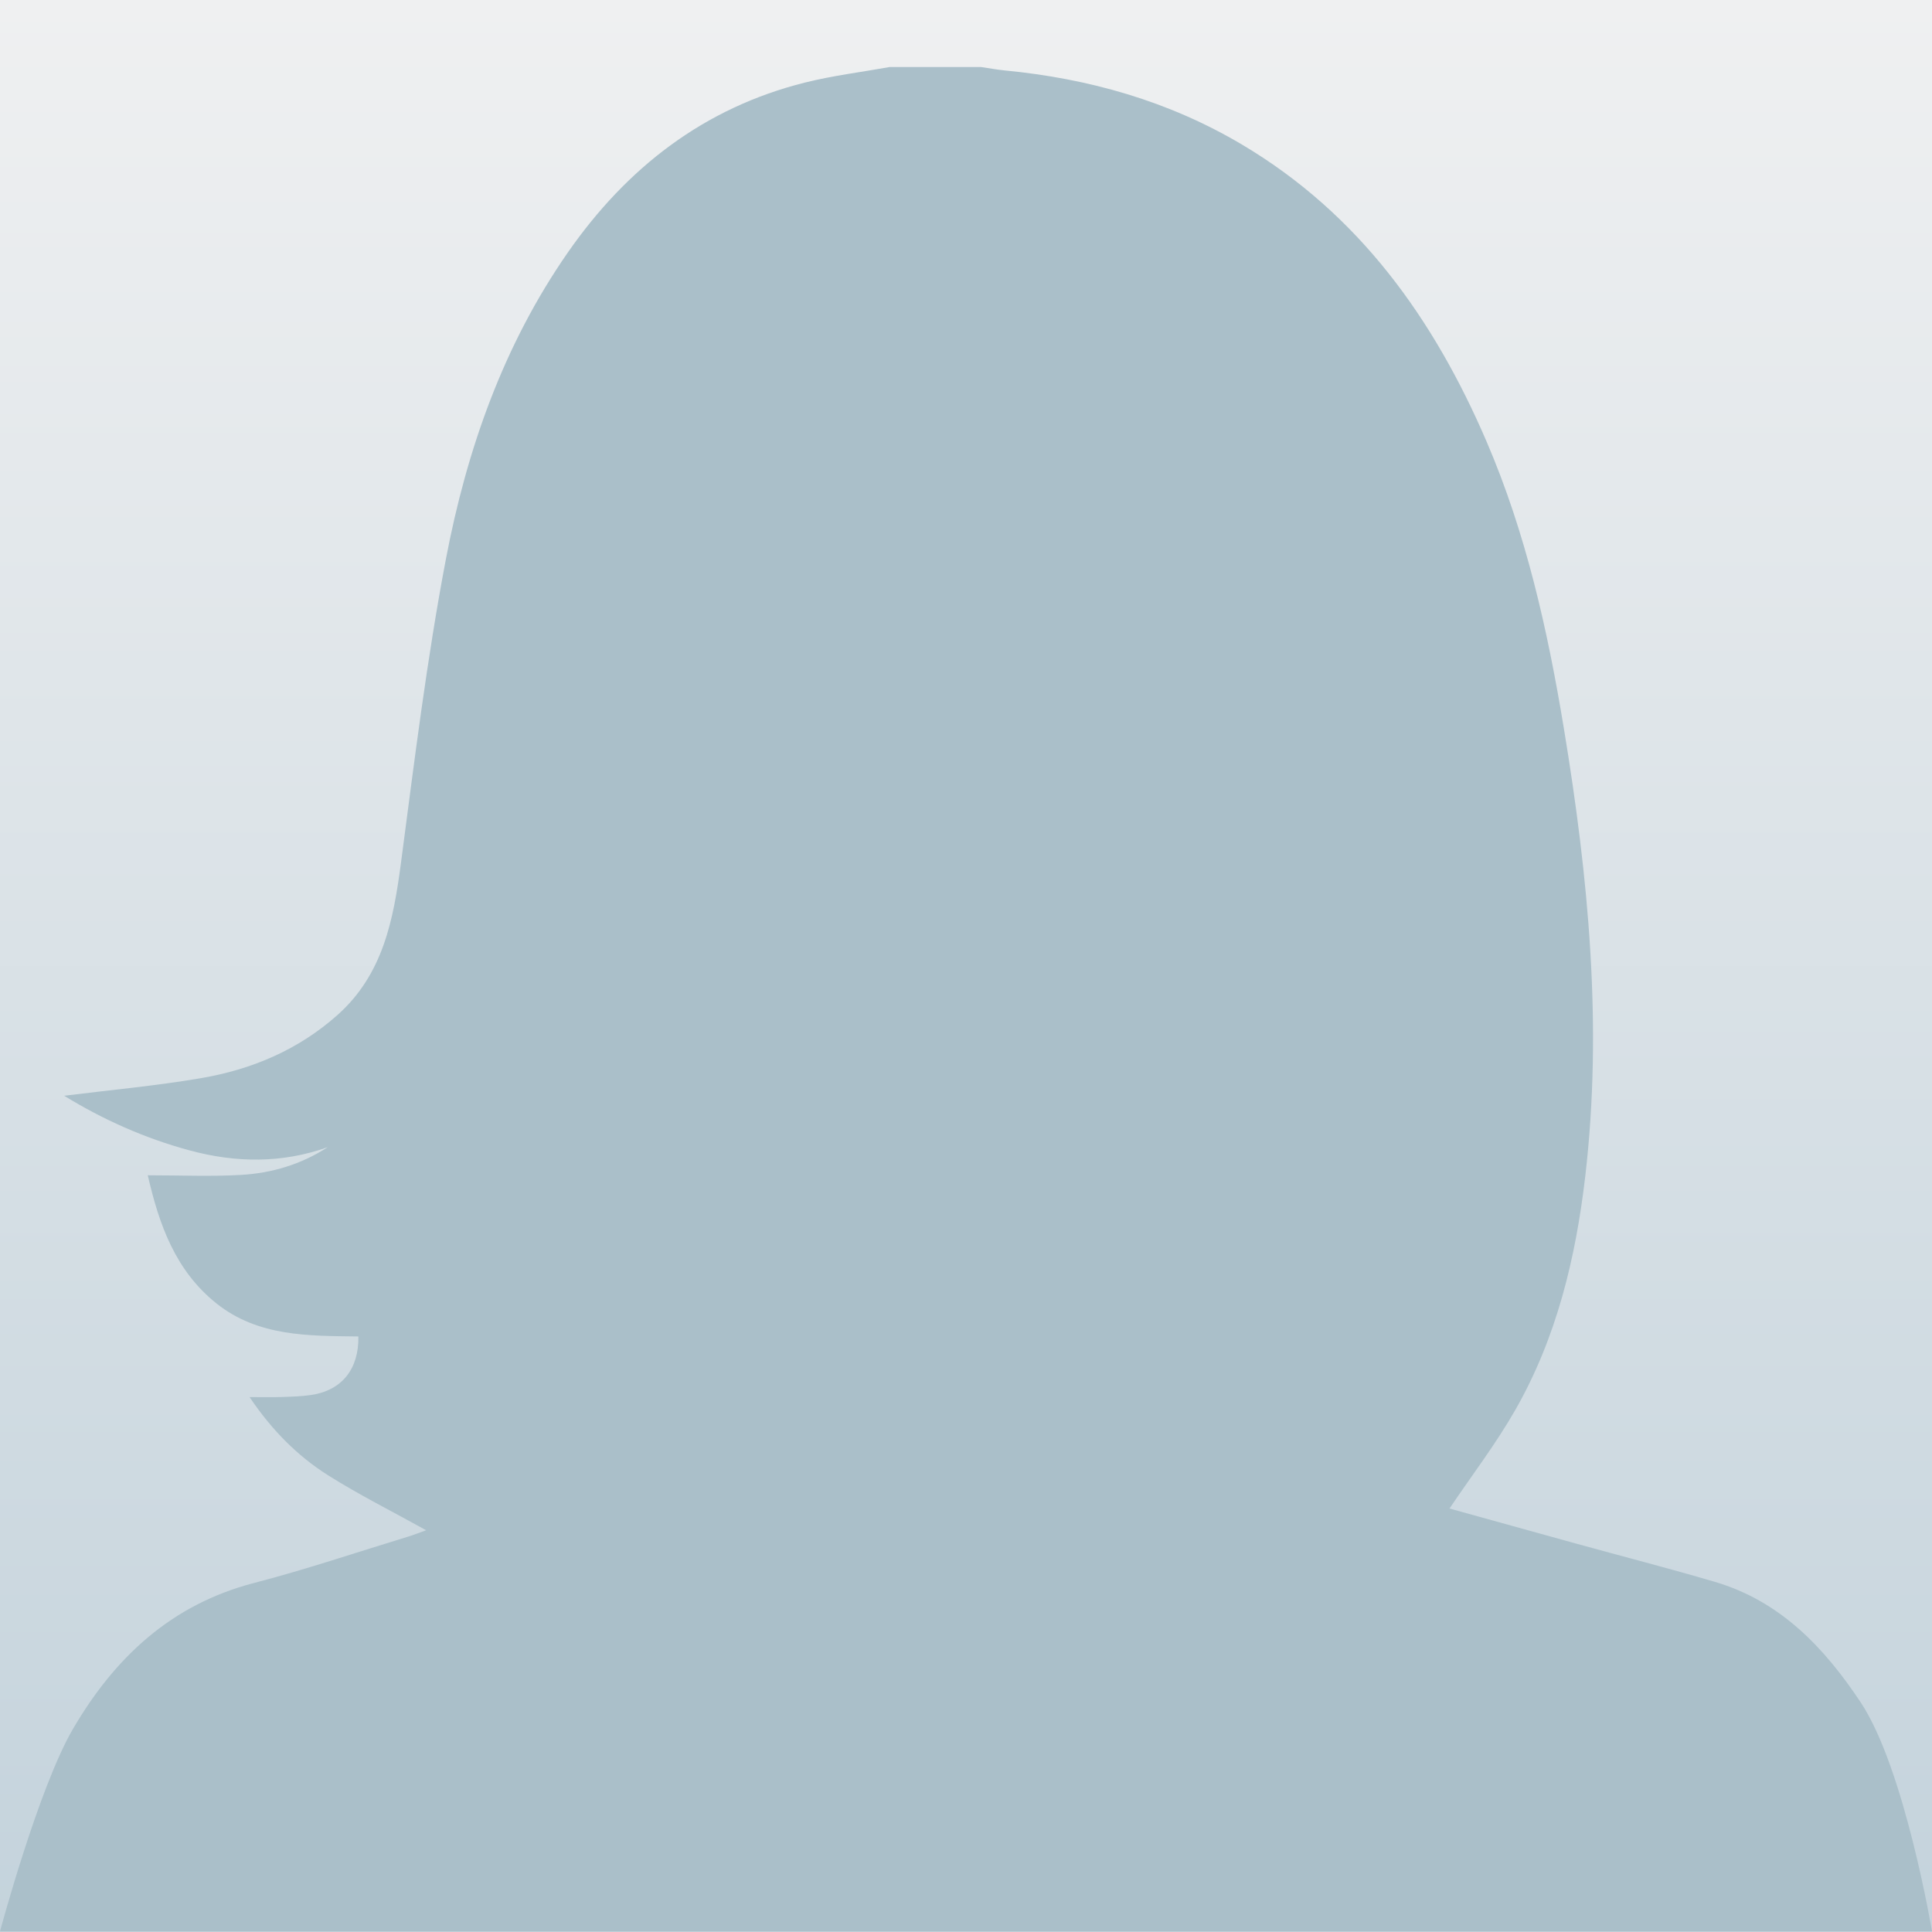
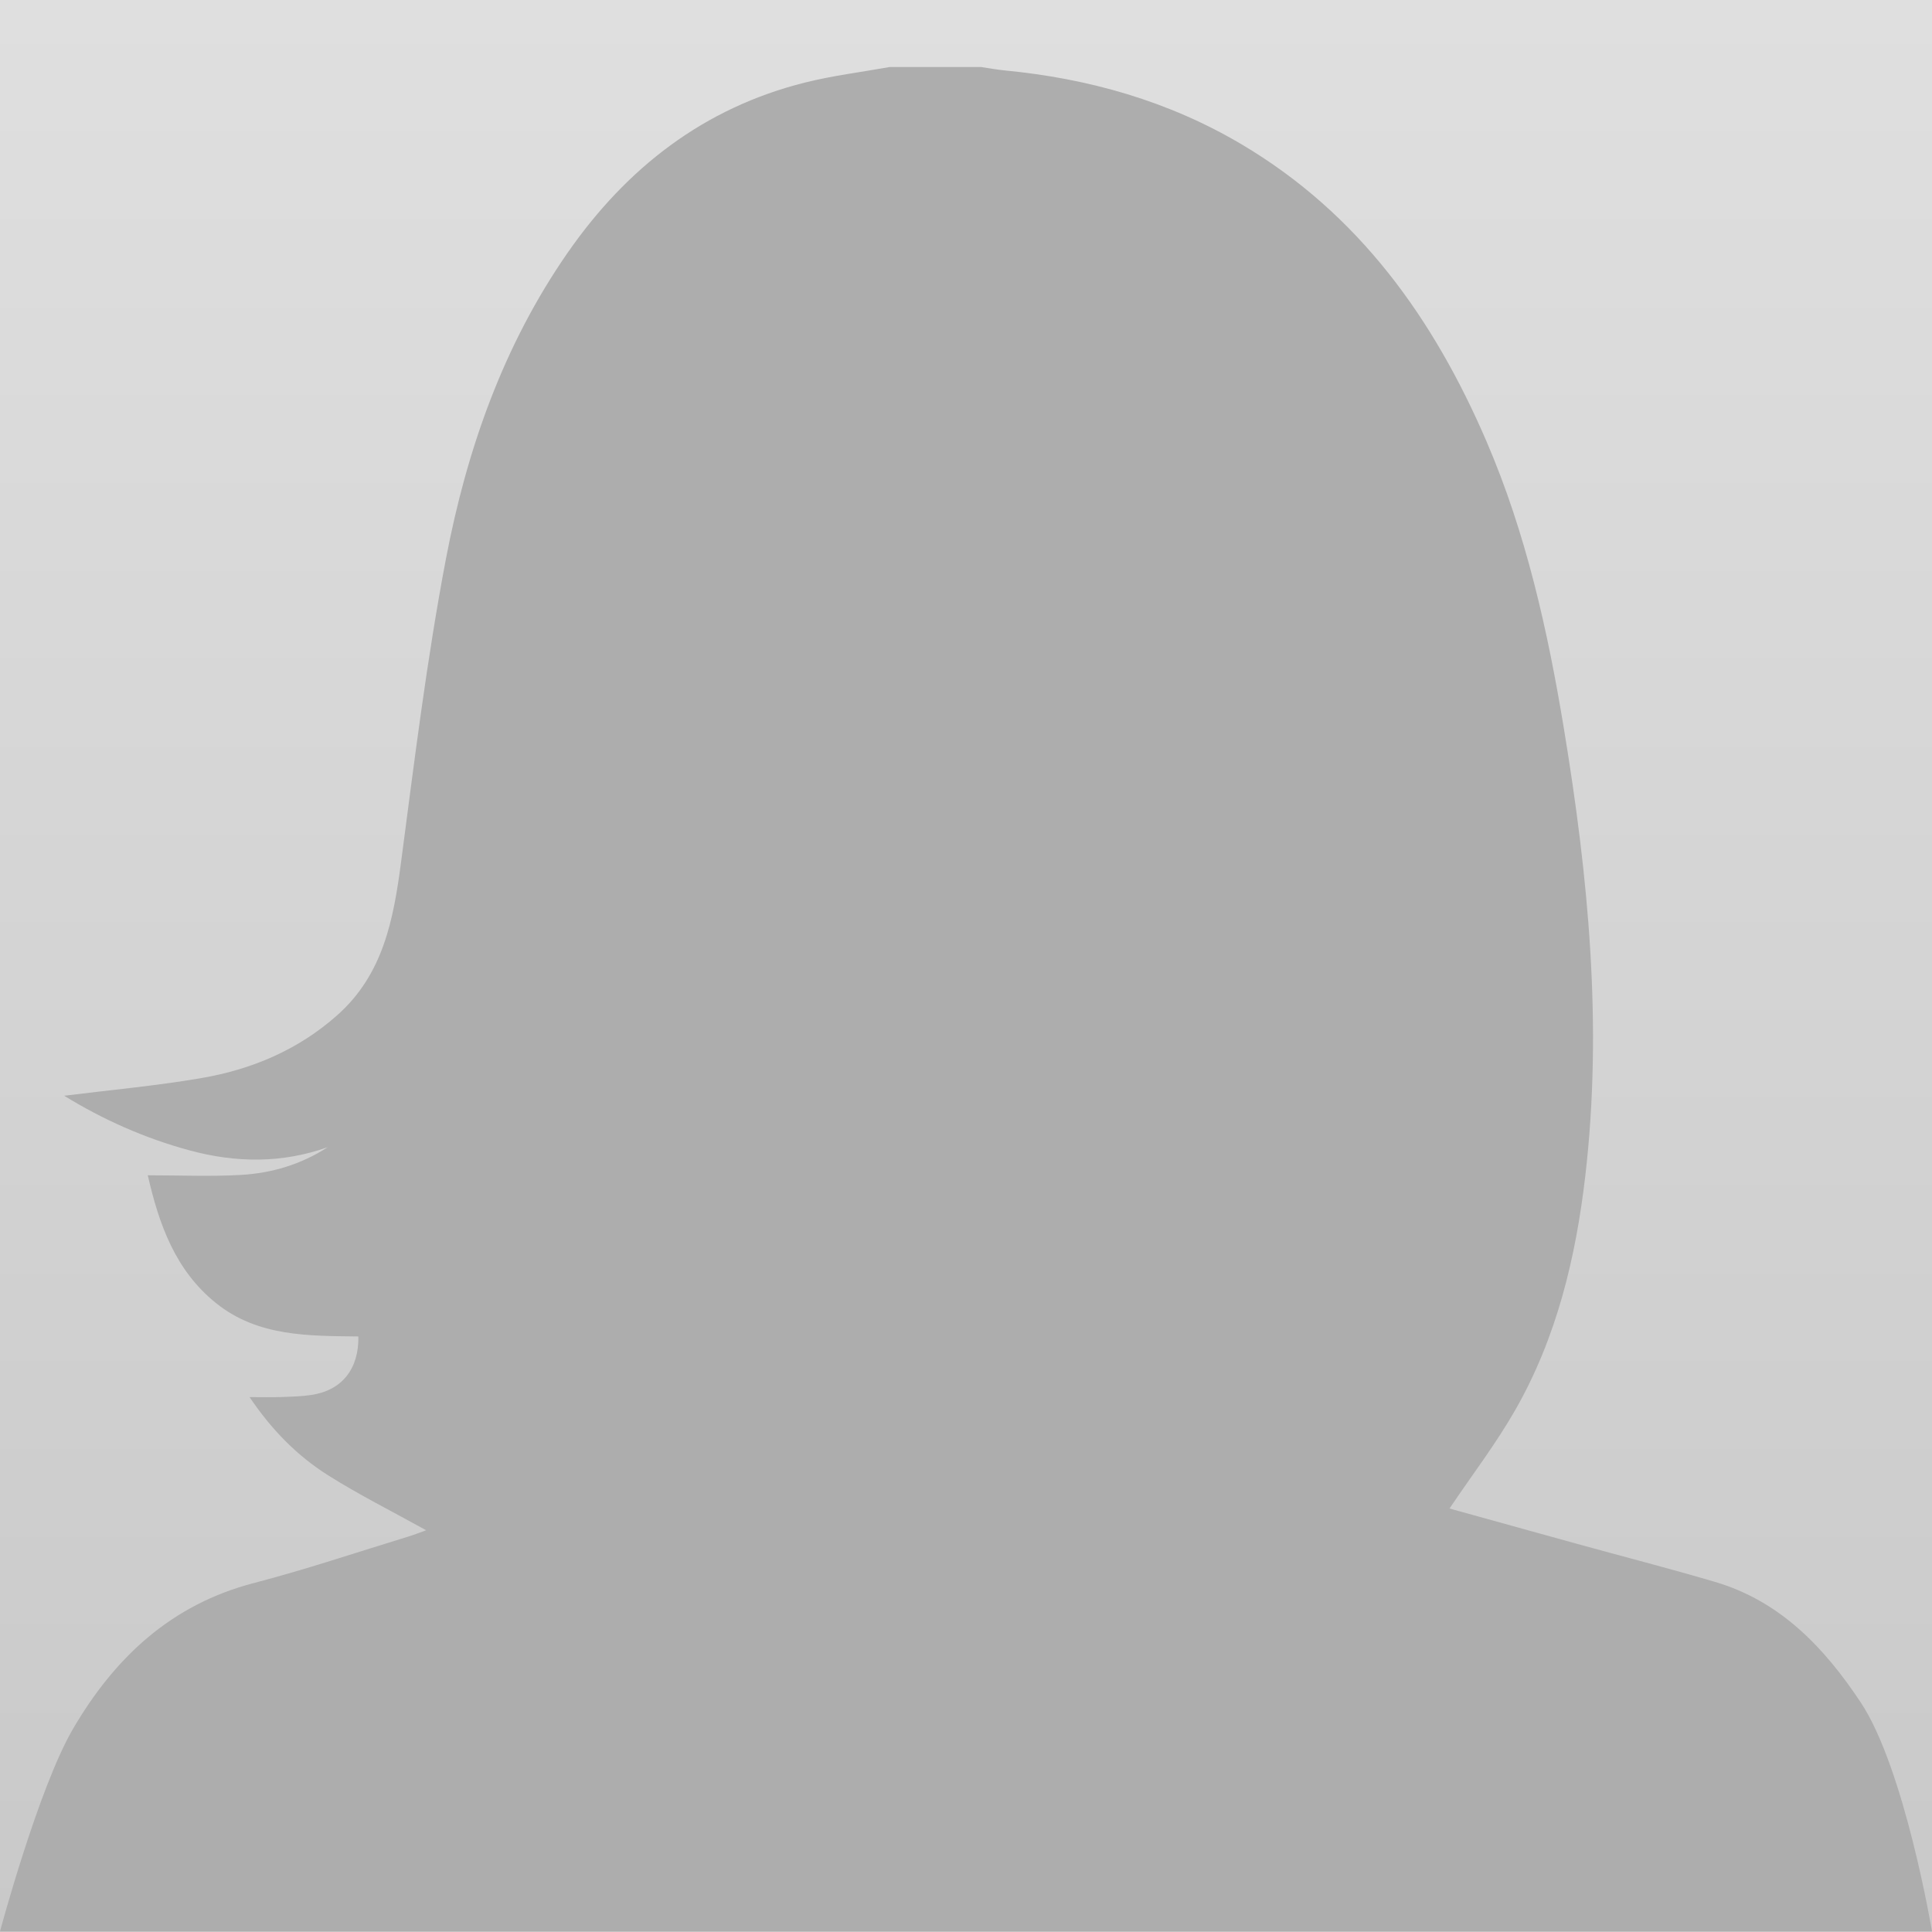
<svg xmlns="http://www.w3.org/2000/svg" version="1.1" id="Layer_1" x="0px" y="0px" width="298.811px" height="298.708px" viewBox="0 0 298.811 298.708" enable-background="new 0 0 298.811 298.708" xml:space="preserve">
-   <linearGradient id="SVGID_1_" gradientUnits="userSpaceOnUse" x1="149.405" y1="492.291" x2="149.405" y2="791.101" gradientTransform="matrix(1 0 0 1 0 -492.292)">
-     <stop offset="0" style="stop-color:#EFF0F1" />
-     <stop offset="1" style="stop-color:#C4D3DC" />
+   <linearGradient id="SVGID_1_" gradientUnits="userSpaceOnUse" x1="149.405" y1="-192.584" x2="149.405" y2="-491.394" gradientTransform="matrix(1 0 0 -1 0 -192.584)">
+     <stop offset="0" style="stop-color:#DFDFDF" />
+     <stop offset="1" style="stop-color:#C9C9C9" />
  </linearGradient>
-   <rect x="0" class="no-person-background" fill="url(#SVGID_1_)" width="298.811" height="298.809" />
-   <path class="no-person-outline" fill-rule="evenodd" clip-rule="evenodd" fill="#AABFC9" d="M0.002,298.708c0,0,5.958-22.203,11.3-31.335  c6.456-11.03,15.185-19.22,27.989-22.543c8.025-2.084,15.899-4.752,23.836-7.17c0.913-0.277,1.802-0.637,2.785-0.985  c-5.275-2.928-10.363-5.469-15.15-8.489c-4.791-3.021-8.745-7.038-12.161-12.104c1.925,0,3.395,0.042,4.861-0.011  c1.571-0.056,3.154-0.088,4.703-0.323c4.711-0.715,7.352-4.003,7.263-9.044c-7.686-0.101-15.502,0.046-21.97-5.124  c-6.346-5.074-8.863-12.211-10.601-19.805c5.019,0,9.73,0.213,14.414-0.058c4.761-0.273,9.302-1.621,13.408-4.286  c-7.105,2.525-14.223,2.424-21.392,0.484c-6.946-1.881-13.41-4.784-19.364-8.44c7.115-0.892,14.169-1.529,21.128-2.716  c7.864-1.339,15.07-4.366,21.141-9.771c7.083-6.308,8.667-14.766,9.832-23.596c2.067-15.677,3.987-31.404,6.942-46.924  c3.221-16.91,8.889-33.084,18.852-47.41c9.105-13.09,21.023-22.374,36.689-26.291c4.29-1.073,8.714-1.613,13.076-2.397  c4.726,0,9.451,0,14.176,0c1.203,0.176,2.402,0.404,3.611,0.521c13.039,1.254,25.383,4.743,36.711,11.463  c18.139,10.763,29.689,26.985,37.844,45.95c6.109,14.214,9.447,29.186,11.957,44.402c3.787,22.947,6.01,45.945,3.305,69.181  c-1.475,12.675-4.432,24.981-10.809,36.156c-3,5.258-6.715,10.107-10.191,15.27c6.35,1.761,12.965,3.604,19.586,5.428  c7.154,1.974,14.346,3.819,21.463,5.917c10.135,2.987,16.92,10.166,22.549,18.639c6.805,10.244,11.026,35.41,11.026,35.41H0.002z" />
+   <rect x="0" fill="url(#SVGID_1_)" width="298.811" height="298.809" />
+   <path fill="#ADADAD" d="M0.002,298.708c0,0,5.958-22.203,11.3-31.334c6.456-11.031,15.185-19.221,27.989-22.543  c8.024-2.084,15.898-4.752,23.836-7.17c0.913-0.277,1.802-0.638,2.785-0.986c-5.275-2.928-10.363-5.469-15.15-8.488  c-4.791-3.021-8.745-7.038-12.161-12.104c1.925,0,3.396,0.041,4.861-0.012c1.571-0.056,3.154-0.088,4.703-0.322  c4.711-0.715,7.352-4.004,7.263-9.045c-7.686-0.101-15.502,0.047-21.97-5.123c-6.347-5.074-8.863-12.211-10.602-19.806  c5.02,0,9.73,0.214,14.414-0.058c4.762-0.273,9.303-1.621,13.408-4.286c-7.104,2.524-14.223,2.424-21.392,0.483  c-6.946-1.881-13.41-4.783-19.364-8.439c7.115-0.893,14.169-1.529,21.128-2.717c7.864-1.338,15.07-4.365,21.141-9.77  c7.083-6.309,8.667-14.767,9.832-23.597c2.067-15.677,3.987-31.404,6.942-46.924c3.221-16.91,8.889-33.084,18.852-47.41  c9.105-13.09,21.023-22.374,36.689-26.291c4.29-1.073,8.714-1.613,13.076-2.397c4.726,0,9.451,0,14.176,0  c1.203,0.176,2.402,0.404,3.611,0.521c13.039,1.254,25.383,4.743,36.711,11.463c18.139,10.763,29.688,26.985,37.844,45.95  c6.109,14.214,9.447,29.186,11.957,44.402c3.787,22.947,6.01,45.945,3.305,69.181c-1.475,12.675-4.432,24.98-10.809,36.156  c-3,5.258-6.715,10.106-10.191,15.27c6.351,1.762,12.965,3.604,19.586,5.428c7.154,1.975,14.347,3.819,21.463,5.918  c10.136,2.986,16.921,10.166,22.55,18.639c6.805,10.244,11.025,35.41,11.025,35.41H0.002L0.002,298.708z" />
</svg>
